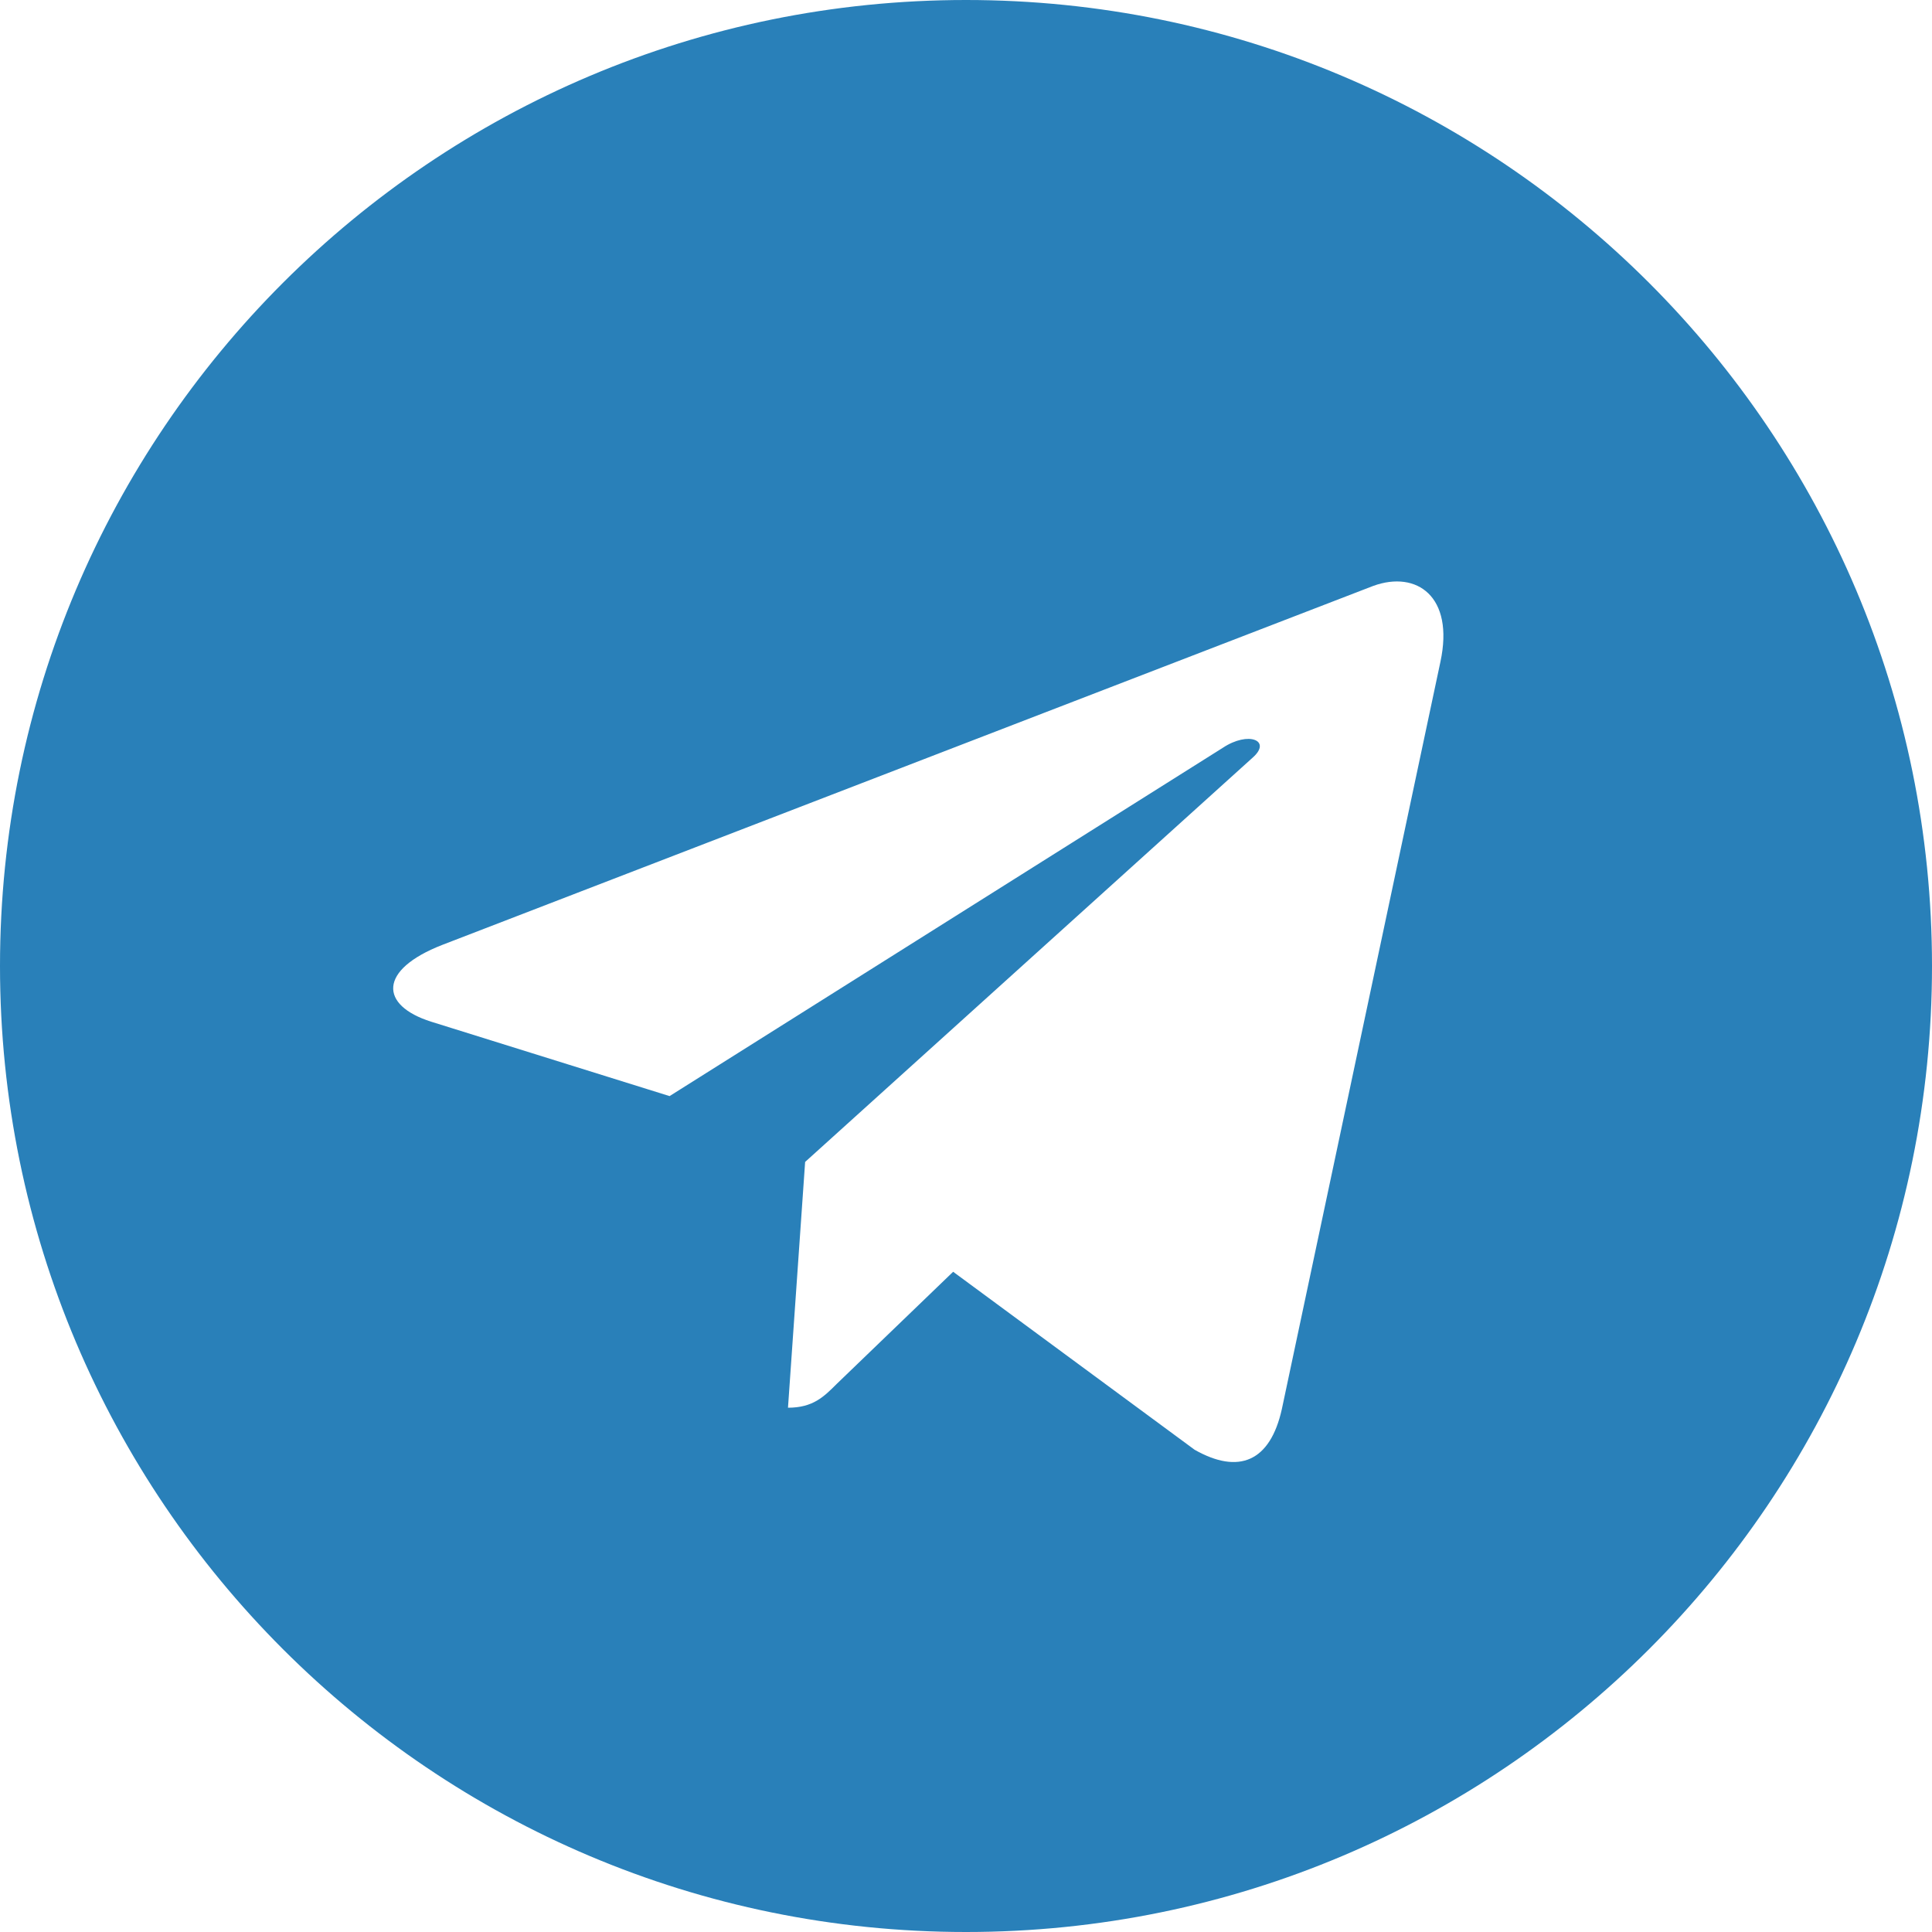
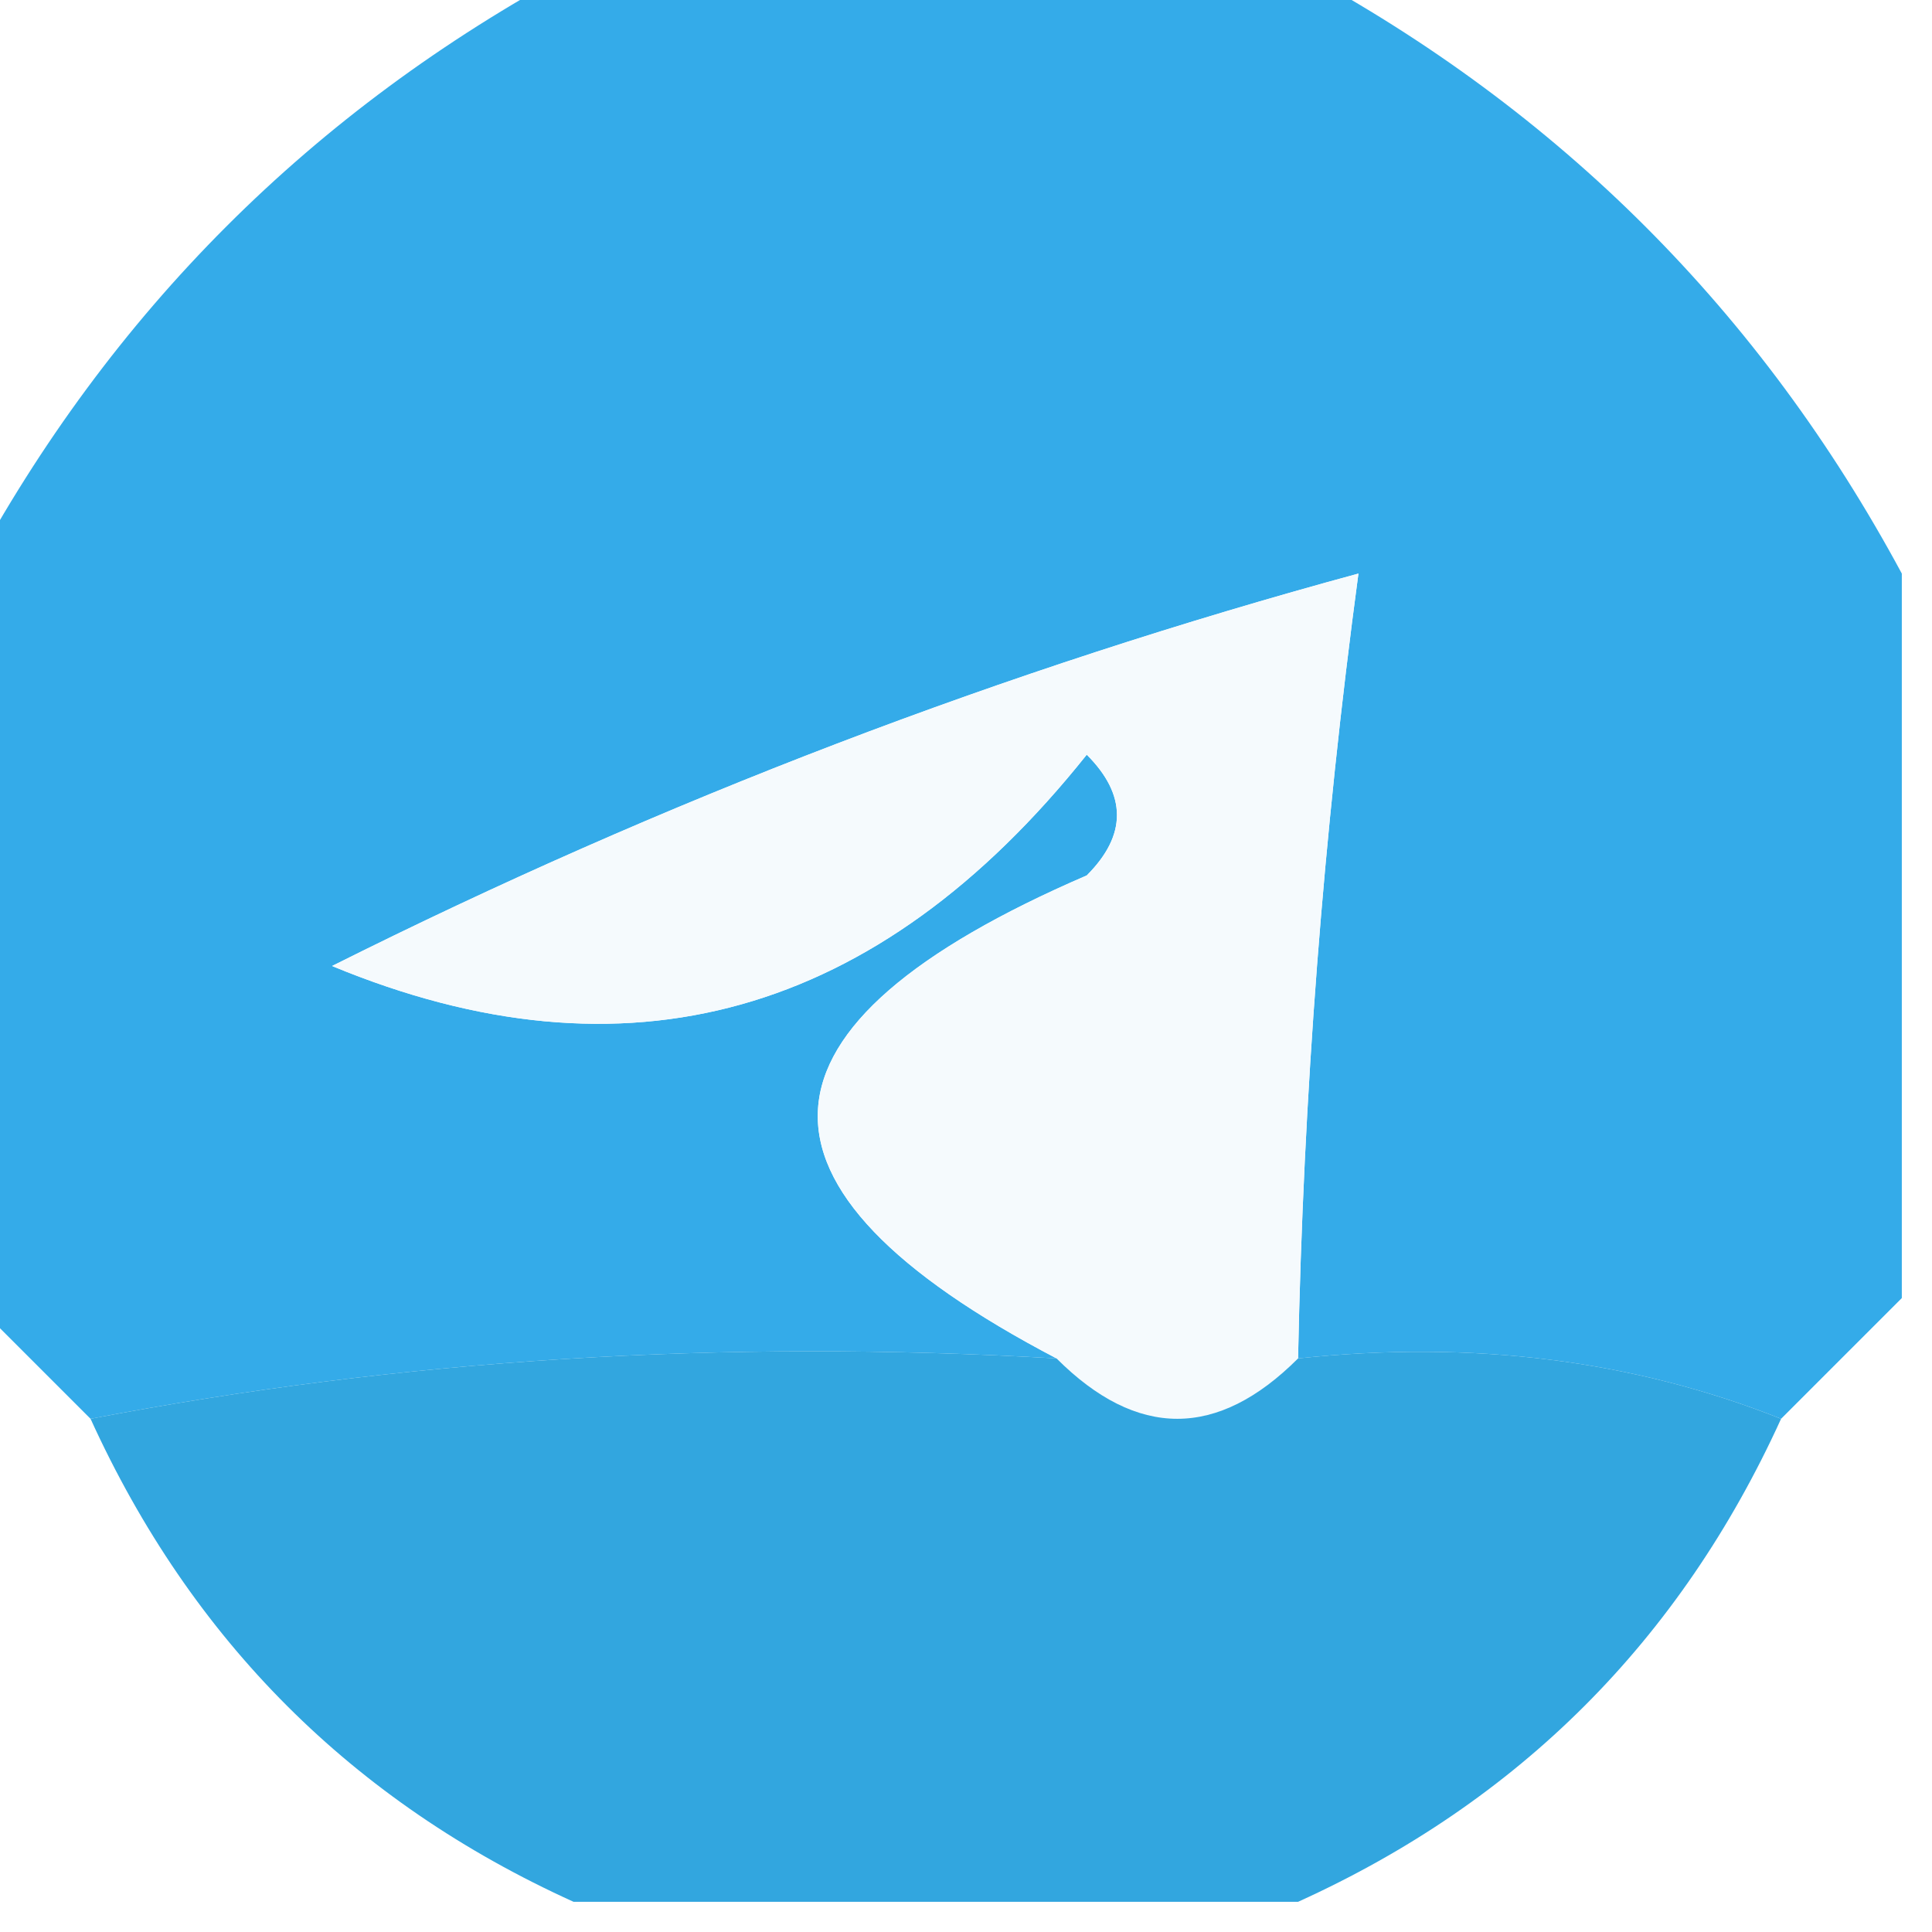
- <svg xmlns="http://www.w3.org/2000/svg" width="496" height="496" viewBox="0 0 496 496" fill="none">
-   <path d="M248 0C111 0 0 111 0 248C0 385 111 496 248 496C385 496 496 385 496 248C496 111 385 0 248 0ZM369.8 169.9L329.1 361.7C326.1 375.3 318 378.6 306.7 372.2L244.7 326.5L214.8 355.3C211.5 358.6 208.7 361.4 202.3 361.4L206.7 298.3L321.6 194.5C326.6 190.1 320.5 187.6 313.9 192L171.9 281.4L110.7 262.3C97.4 258.1 97.1 249 113.5 242.6L352.6 150.4C363.7 146.4 373.4 153.1 369.8 169.9Z" fill="#2980b9" />
+ <svg xmlns="http://www.w3.org/2000/svg" version="1.1" width="32px" height="32px" style="shape-rendering:geometricPrecision; text-rendering:geometricPrecision; image-rendering:optimizeQuality; fill-rule:evenodd; clip-rule:evenodd">
+   <g>
+     <path style="opacity:0.96" fill="#2ca8e8" d="M 9.5,-0.5 C 13.5,-0.5 17.5,-0.5 21.5,-0.5C 25.833,1.833 29.167,5.167 31.5,9.5C 31.5,13.5 31.5,17.5 31.5,21.5C 30.833,22.167 30.167,22.833 29.5,23.5C 27.052,22.527 24.385,22.194 21.5,22.5C 21.587,18.143 21.92,13.81 22.5,9.5C 16.644,11.091 10.977,13.258 5.5,16C 10.364,18.016 14.531,16.849 18,12.5C 18.667,13.167 18.667,13.833 18,14.5C 12.231,16.989 12.065,19.656 17.5,22.5C 11.974,22.179 6.64,22.512 1.5,23.5C 0.833,22.833 0.167,22.167 -0.5,21.5C -0.5,17.5 -0.5,13.5 -0.5,9.5C 1.833,5.167 5.167,1.833 9.5,-0.5 Z" />
+   </g>
+   <g>
+     <path style="opacity:1" fill="#f5fafd" d="M 21.5,22.5 C 20.167,23.833 18.833,23.833 17.5,22.5C 12.065,19.656 12.231,16.989 18,14.5C 18.667,13.833 18.667,13.167 18,12.5C 14.531,16.849 10.364,18.016 5.5,16C 10.977,13.258 16.644,11.091 22.5,9.5C 21.92,13.81 21.587,18.143 21.5,22.5 Z" />
+   </g>
+   <g>
+     <path style="opacity:0.935" fill="#24a0dd" d="M 17.5,22.5 C 18.833,23.833 20.167,23.833 21.5,22.5C 24.385,22.194 27.052,22.527 29.5,23.5C 27.827,27.173 25.16,29.84 21.5,31.5C 17.5,31.5 13.5,31.5 9.5,31.5C 5.84,29.84 3.173,27.173 1.5,23.5C 6.64,22.512 11.974,22.179 17.5,22.5 Z" />
+   </g>
</svg>
